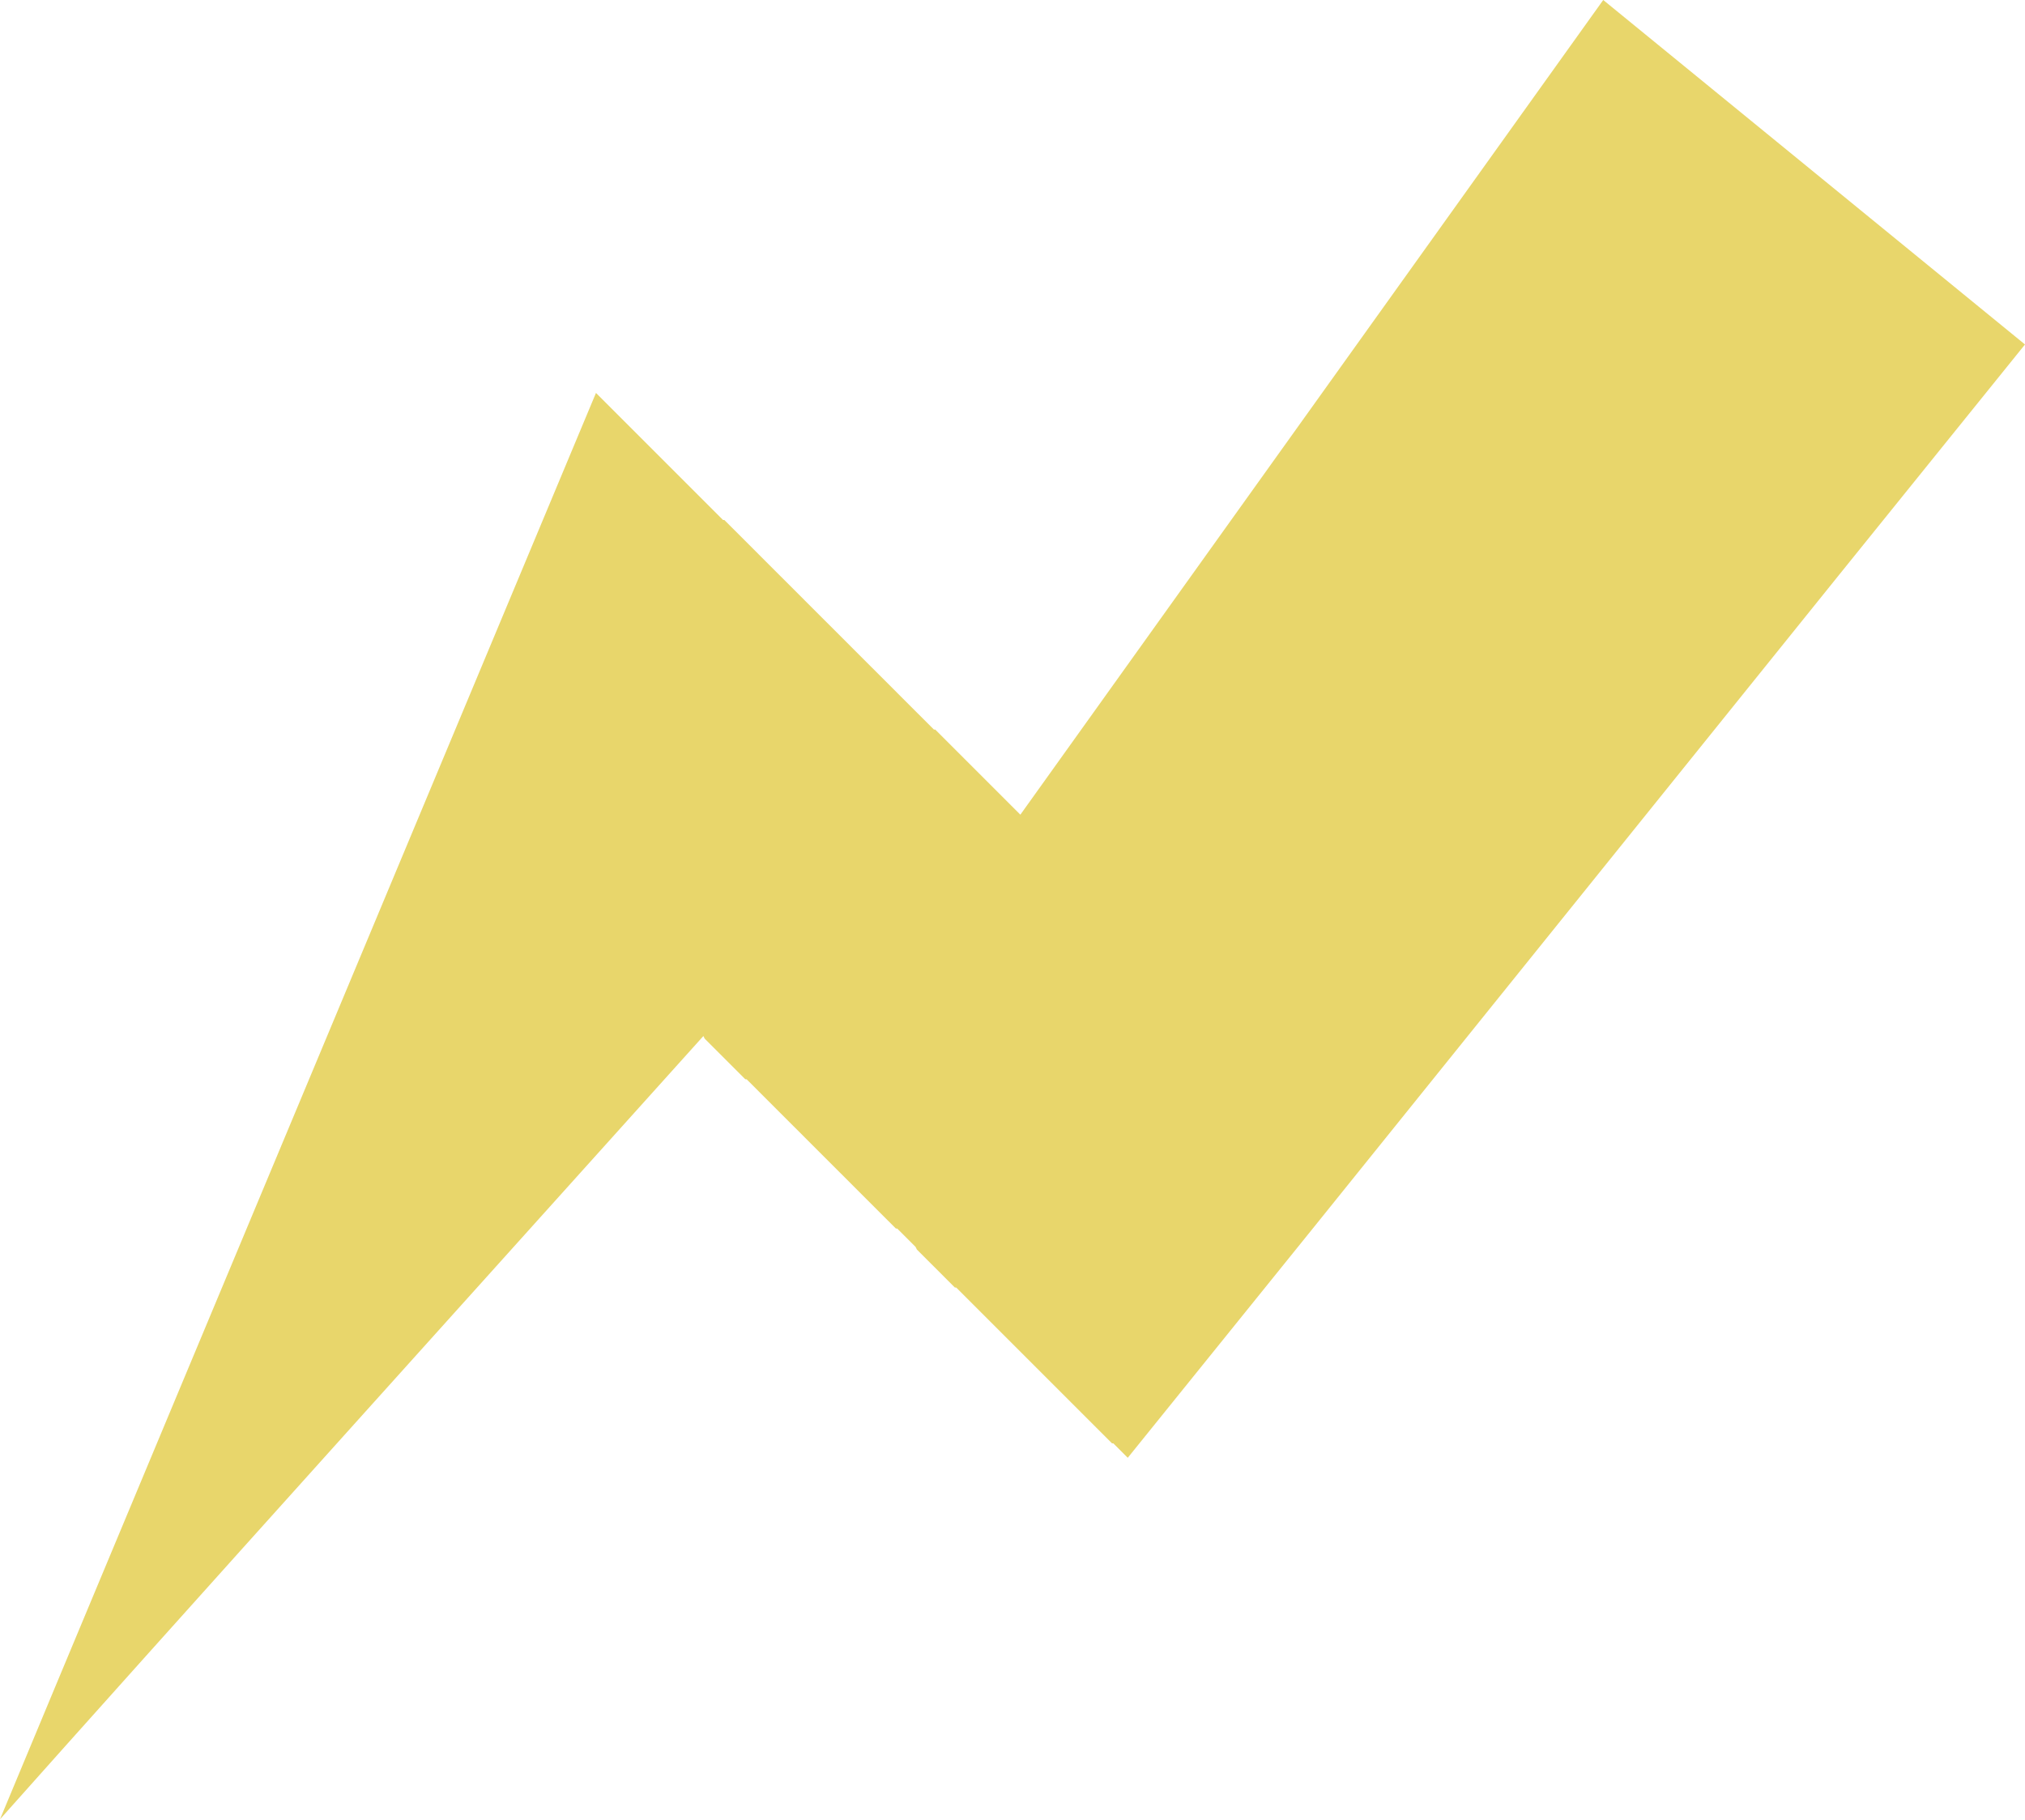
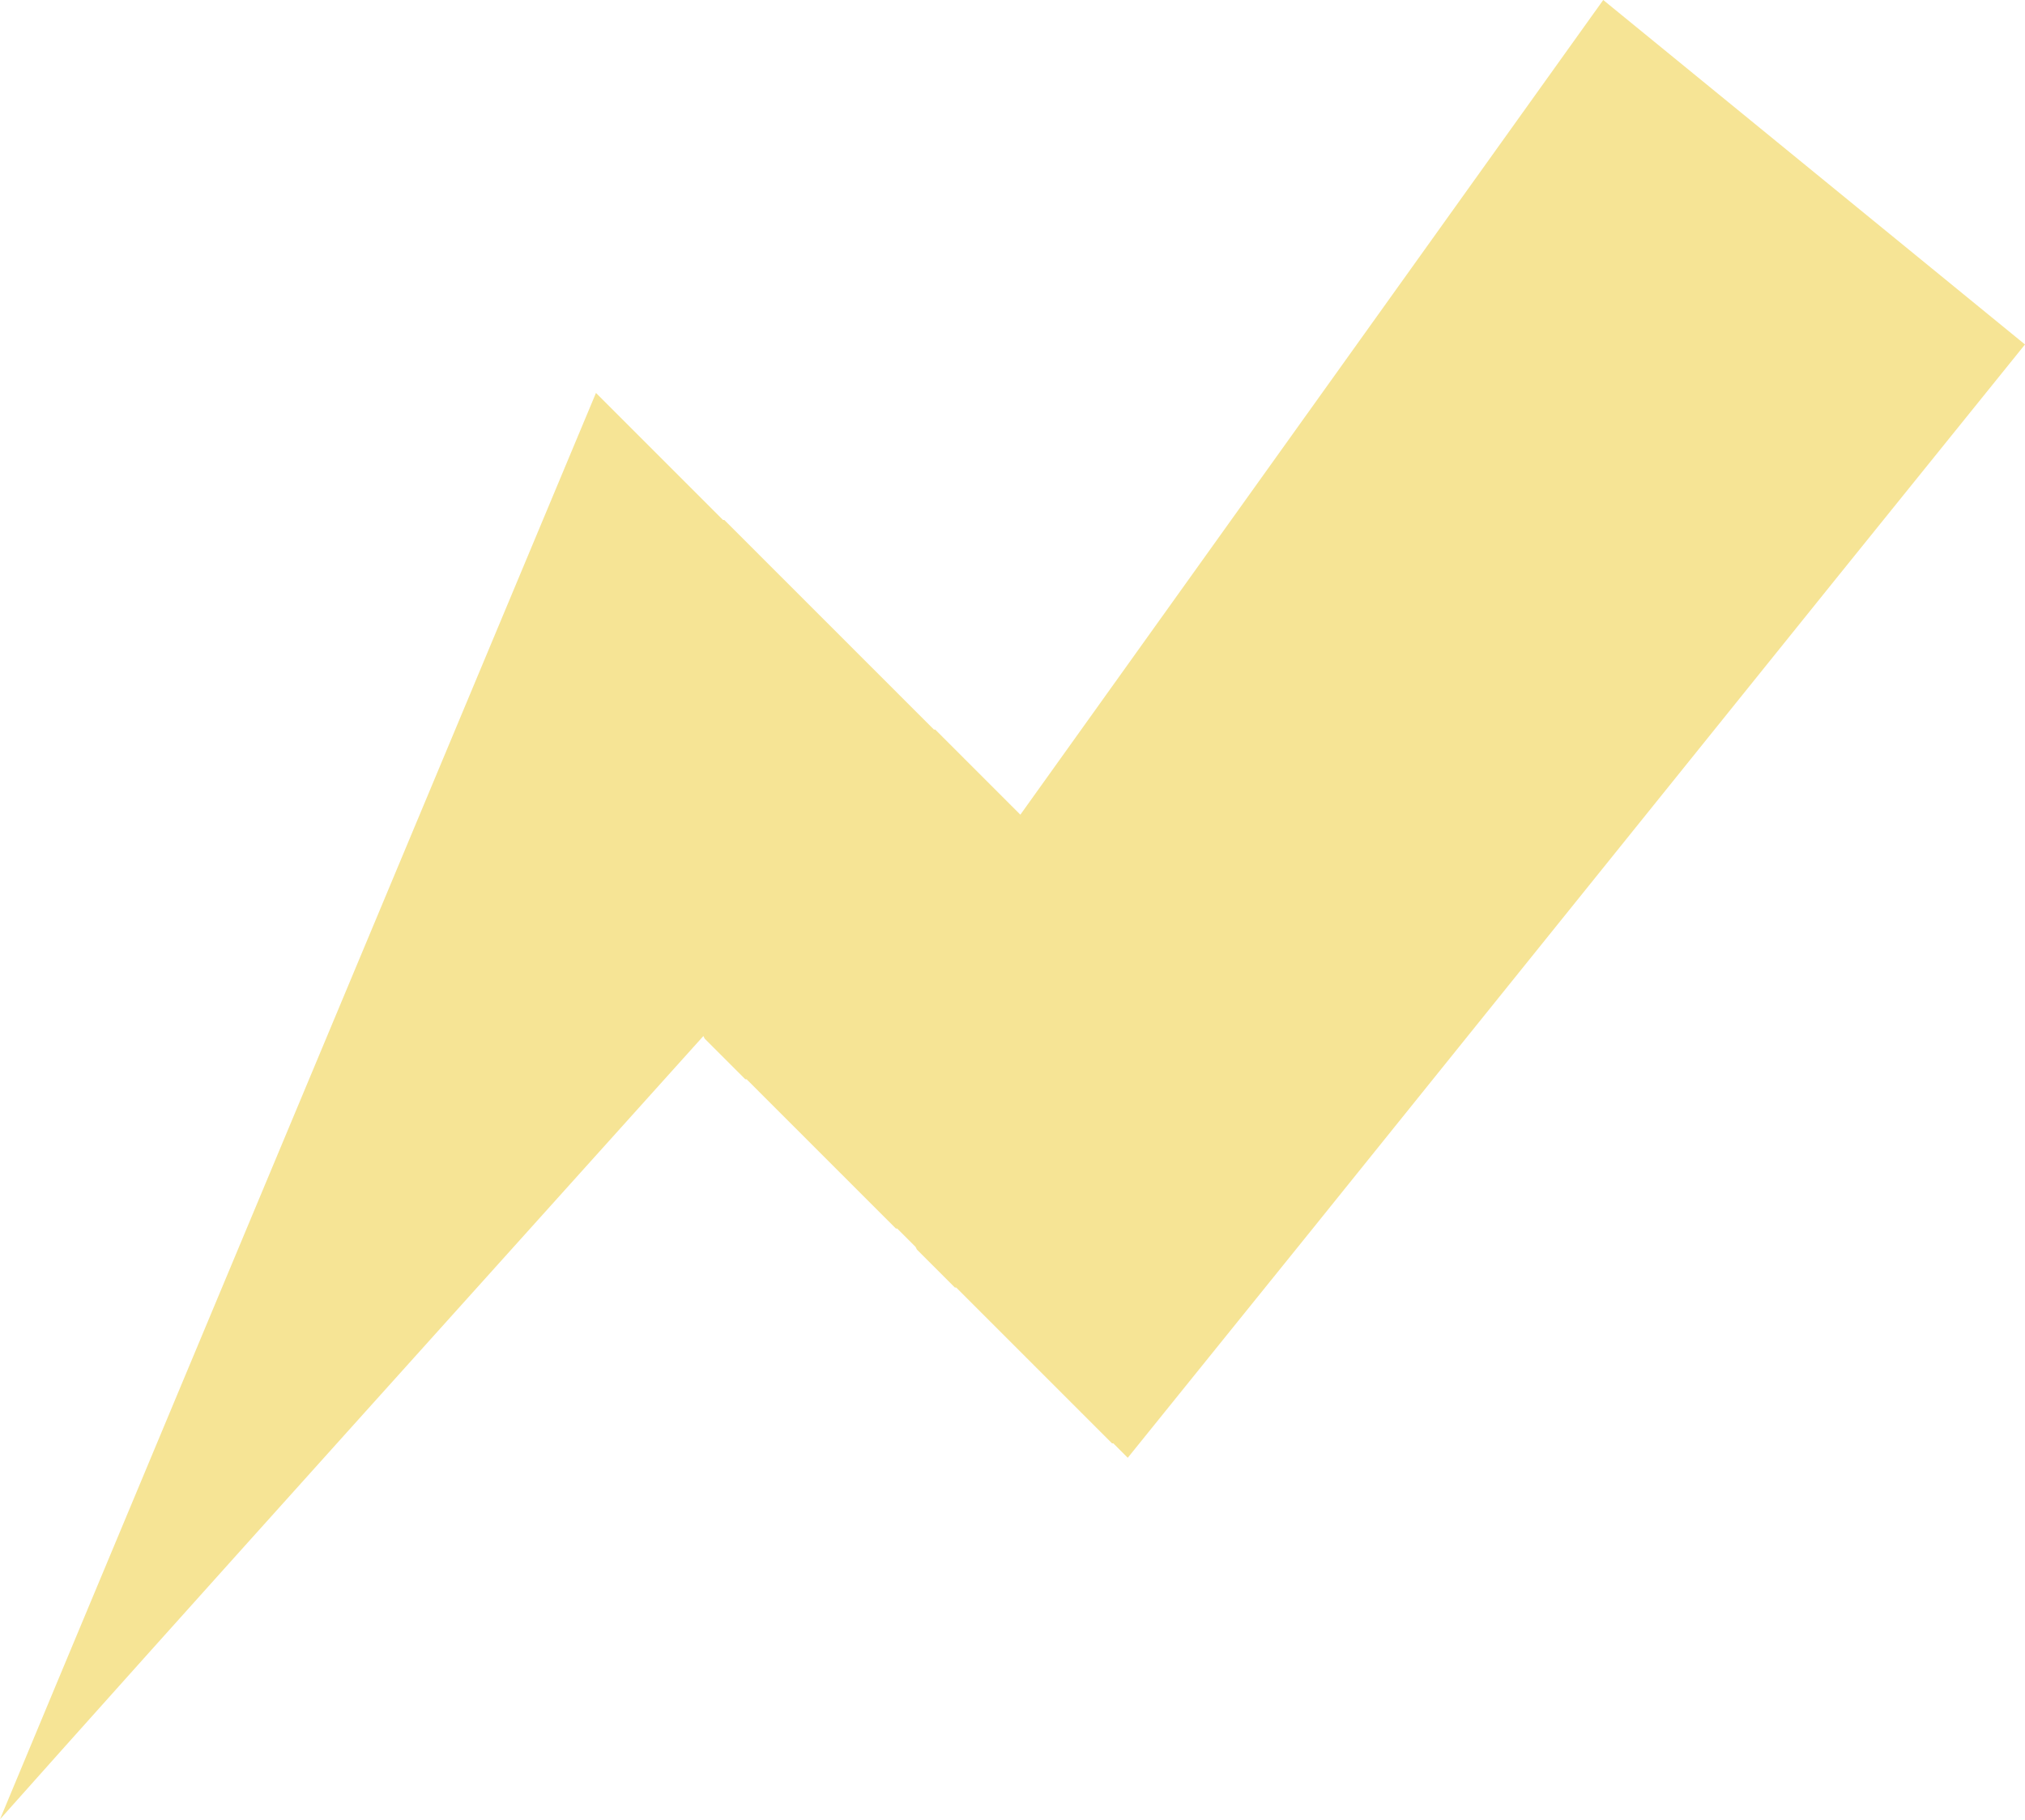
<svg xmlns="http://www.w3.org/2000/svg" version="1.1" viewBox="-112 0 1546 1389" id="svg1" width="1546" height="1389">
  <defs id="defs1" />
-   <path fill="currentColor" d="m 1112,0 q 54,44 161,131.5 Q 1380,219 1434,263 1320,404 1091.5,688 863,972 749,1113 l -1,-1 -1,-1 -1,-1 -1,-1 -1,-1 -1,-1 -1,-1 -1,-1 -1,-1 -1,-1 -1,-1 h -1 l -1,-1 -1,-1 -1,-1 -1,-1 -1,-1 -1,-1 -1,-1 -1,-1 -1,-1 -1,-1 -1,-1 -1,-1 -1,-1 -1,-1 -1,-1 -1,-1 -1,-1 -1,-1 -1,-1 -1,-1 -1,-1 -1,-1 -1,-1 -1,-1 -1,-1 -1,-1 -1,-1 -1,-1 -1,-1 -1,-1 -1,-1 -1,-1 -1,-1 -1,-1 -1,-1 -1,-1 -1,-1 -1,-1 -1,-1 -1,-1 -1,-1 -1,-1 -1,-1 -1,-1 -1,-1 -1,-1 -1,-1 -1,-1 -1,-1 -1,-1 -1,-1 -1,-1 -1,-1 -1,-1 -1,-1 -1,-1 -1,-1 -1,-1 -1,-1 -1,-1 -1,-1 -1,-1 -1,-1 -1,-1 -1,-1 -1,-1 -1,-1 -1,-1 -1,-1 -1,-1 -1,-1 -1,-1 -1,-1 -1,-1 -1,-1 -1,-1 -1,-1 -1,-1 -1,-1 -1,-1 -1,-1 -1,-1 -1,-1 -1,-1 -1,-1 -1,-1 -1,-1 -1,-1 -1,-1 -1,-1 -1,-1 -1,-1 -1,-1 -1,-1 -1,-1 -1,-1 -1,-1 -1,-1 -1,-1 -1,-1 -1,-1 -1,-1 -1,-1 -1,-1 -1,-1 -1,-1 -1,-1 -1,-1 -1,-1 -1,-1 -1,-1 -1,-1 -1,-1 -1,-1 -1,-1 -1,-1 -1,-1 -1,-1 -1,-1 h -1 l -1,-1 -1,-1 -1,-1 -1,-1 -1,-1 -1,-1 -1,-1 -1,-1 -1,-1 -1,-1 -1,-1 -1,-1 -1,-1 -1,-1 -1,-1 -1,-1 -1,-1 -1,-1 -1,-1 -1,-1 -1,-1 -1,-1 -1,-1 -1,-1 -1,-1 -1,-1 -1,-1 -1,-1 -1,-1 -1,-2 -1,-1 -1,-1 -1,-1 -1,-1 -1,-1 -1,-1 -1,-1 -1,-1 -1,-1 -1,-1 -1,-1 -1,-1 -1,-1 -1,-1 h -1 l -1,-1 -1,-1 -1,-1 -1,-1 -1,-1 -1,-1 -1,-1 -1,-1 -1,-1 -1,-1 -1,-1 -1,-1 -1,-1 -1,-1 -1,-1 -1,-1 -1,-1 -1,-1 -1,-1 -1,-1 -1,-1 -1,-1 -1,-1 -1,-1 -1,-1 -1,-1 -1,-1 -1,-1 -1,-1 -1,-1 -1,-1 -1,-1 -1,-1 -1,-1 -1,-1 -1,-1 -1,-1 -1,-1 -1,-1 -1,-1 -1,-1 -1,-1 -1,-1 -1,-1 -1,-1 -1,-1 -1,-1 -1,-1 -1,-1 -1,-1 -1,-1 -1,-1 -1,-1 -1,-1 -1,-1 -1,-1 -1,-1 -1,-1 -1,-1 -1,-1 -1,-1 -1,-1 -1,-1 -1,-1 -1,-1 -1,-1 -1,-1 -1,-1 -1,-1 -1,-1 -1,-1 -1,-1 -1,-1 -1,-1 -1,-1 -1,-1 -1,-1 -1,-1 -1,-1 -1,-1 -1,-1 -1,-1 -1,-1 -1,-1 -1,-1 -1,-1 -1,-1 -1,-1 -1,-1 -1,-1 -1,-1 -1,-1 -1,-1 -1,-1 -1,-1 -1,-1 -1,-1 -1,-1 -1,-1 -1,-1 -1,-1 -1,-1 -1,-1 -1,-1 -1,-1 -1,-1 -1,-1 -1,-1 -1,-1 -1,-1 -1,-1 -1,-1 -1,-1 -1,-1 h -1 l -1,-1 -1,-1 -1,-1 -1,-1 -1,-1 -1,-1 -1,-1 -1,-1 -1,-1 -1,-1 -1,-1 -1,-1 -1,-1 -1,-1 -1,-1 -1,-1 -1,-1 -1,-1 -1,-1 -1,-1 -1,-1 -1,-1 -1,-1 -1,-1 -1,-1 -1,-1 -1,-1 -1,-1 -1,-1 -1,-1 -1,-1 -1,-2 q -90,100 -269,299 -179,199 -268,299 44,-106 455,-1089 l 1,1 1,1 1,1 1,1 1,1 1,1 1,1 1,1 1,1 1,1 1,1 1,1 1,1 1,1 1,1 1,1 1,1 1,1 1,1 1,1 1,1 1,1 1,1 1,1 1,1 1,1 1,1 1,1 1,1 1,1 1,1 1,1 1,1 1,1 1,1 1,1 1,1 1,1 1,1 1,1 1,1 1,1 1,1 1,1 1,1 1,1 1,1 1,1 1,1 1,1 1,1 1,1 1,1 1,1 1,1 1,1 1,1 1,1 1,1 1,1 1,1 1,1 1,1 1,1 1,1 1,1 1,1 1,1 1,1 1,1 1,1 1,1 1,1 1,1 1,1 1,1 1,1 1,1 1,1 1,1 1,1 1,1 1,1 1,1 1,1 1,1 1,1 1,1 1,1 1,1 1,1 1,1 1,1 1,1 1,1 1,1 1,1 h 1 l 1,1 1,1 1,1 1,1 1,1 1,1 1,1 1,1 1,1 1,1 1,1 1,1 1,1 1,1 1,1 1,1 1,1 1,1 1,1 1,1 1,1 1,1 1,1 1,1 1,1 1,1 1,1 1,1 1,1 1,1 1,1 1,1 1,1 1,1 1,1 1,1 1,1 1,1 1,1 1,1 1,1 1,1 1,1 1,1 1,1 1,1 1,1 1,1 1,1 1,1 1,1 1,1 1,1 1,1 1,1 1,1 1,1 1,1 1,1 1,1 1,1 1,1 1,1 1,1 1,1 1,1 1,1 1,1 1,1 1,1 1,1 1,1 1,1 1,1 1,1 1,1 1,1 1,1 1,1 1,1 1,1 1,1 1,1 1,1 1,1 1,1 1,1 1,1 1,1 1,1 1,1 1,1 1,1 1,1 1,1 1,1 1,1 1,1 1,1 1,1 1,1 1,1 1,1 1,1 1,1 1,1 1,1 1,1 1,1 1,1 1,1 1,1 1,1 1,1 1,1 1,1 1,1 1,1 1,1 1,1 1,1 1,1 1,1 1,1 1,1 1,1 1,1 1,1 1,1 1,1 1,1 1,1 1,1 1,1 1,1 1,1 1,1 1,1 1,1 1,1 1,1 1,1 1,1 1,1 1,1 1,1 1,1 1,1 1,1 1,1 1,1 1,1 1,1 1,1 1,1 1,1 1,1 1,1 1,1 1,1 h 1 l 1,1 1,1 1,1 1,1 1,1 1,1 1,1 1,1 1,1 1,1 1,1 1,1 1,1 1,1 1,1 1,1 1,1 1,1 1,1 1,1 1,1 1,1 1,1 1,1 1,1 1,1 1,1 1,1 1,1 1,1 1,1 1,1 1,1 1,1 1,1 1,1 1,1 1,1 1,1 1,1 1,1 1,1 1,1 1,1 1,1 1,1 1,1 1,1 1,1 1,1 1,1 1,1 1,1 1,1 1,1 1,1 1,1 1,1 1,1 1,1 1,1 1,1 1,1 1,1 1,1 z" id="path1" style="fill:#e8d66b;fill-opacity:1" />
+   <path fill="currentColor" d="m 1112,0 q 54,44 161,131.5 Q 1380,219 1434,263 1320,404 1091.5,688 863,972 749,1113 l -1,-1 -1,-1 -1,-1 -1,-1 -1,-1 -1,-1 -1,-1 -1,-1 -1,-1 -1,-1 -1,-1 h -1 l -1,-1 -1,-1 -1,-1 -1,-1 -1,-1 -1,-1 -1,-1 -1,-1 -1,-1 -1,-1 -1,-1 -1,-1 -1,-1 -1,-1 -1,-1 -1,-1 -1,-1 -1,-1 -1,-1 -1,-1 -1,-1 -1,-1 -1,-1 -1,-1 -1,-1 -1,-1 -1,-1 -1,-1 -1,-1 -1,-1 -1,-1 -1,-1 -1,-1 -1,-1 -1,-1 -1,-1 -1,-1 -1,-1 -1,-1 -1,-1 -1,-1 -1,-1 -1,-1 -1,-1 -1,-1 -1,-1 -1,-1 -1,-1 -1,-1 -1,-1 -1,-1 -1,-1 -1,-1 -1,-1 -1,-1 -1,-1 -1,-1 -1,-1 -1,-1 -1,-1 -1,-1 -1,-1 -1,-1 -1,-1 -1,-1 -1,-1 -1,-1 -1,-1 -1,-1 -1,-1 -1,-1 -1,-1 -1,-1 -1,-1 -1,-1 -1,-1 -1,-1 -1,-1 -1,-1 -1,-1 -1,-1 -1,-1 -1,-1 -1,-1 -1,-1 -1,-1 -1,-1 -1,-1 -1,-1 -1,-1 -1,-1 -1,-1 -1,-1 -1,-1 -1,-1 -1,-1 -1,-1 -1,-1 -1,-1 -1,-1 -1,-1 -1,-1 -1,-1 -1,-1 -1,-1 -1,-1 -1,-1 -1,-1 -1,-1 -1,-1 -1,-1 -1,-1 -1,-1 -1,-1 -1,-1 -1,-1 -1,-1 -1,-1 -1,-1 h -1 l -1,-1 -1,-1 -1,-1 -1,-1 -1,-1 -1,-1 -1,-1 -1,-1 -1,-1 -1,-1 -1,-1 -1,-1 -1,-1 -1,-1 -1,-1 -1,-1 -1,-1 -1,-1 -1,-1 -1,-1 -1,-1 -1,-1 -1,-1 -1,-1 -1,-1 -1,-1 -1,-1 -1,-1 -1,-1 -1,-2 -1,-1 -1,-1 -1,-1 -1,-1 -1,-1 -1,-1 -1,-1 -1,-1 -1,-1 -1,-1 -1,-1 -1,-1 -1,-1 -1,-1 h -1 l -1,-1 -1,-1 -1,-1 -1,-1 -1,-1 -1,-1 -1,-1 -1,-1 -1,-1 -1,-1 -1,-1 -1,-1 -1,-1 -1,-1 -1,-1 -1,-1 -1,-1 -1,-1 -1,-1 -1,-1 -1,-1 -1,-1 -1,-1 -1,-1 -1,-1 -1,-1 -1,-1 -1,-1 -1,-1 -1,-1 -1,-1 -1,-1 -1,-1 -1,-1 -1,-1 -1,-1 -1,-1 -1,-1 -1,-1 -1,-1 -1,-1 -1,-1 -1,-1 -1,-1 -1,-1 -1,-1 -1,-1 -1,-1 -1,-1 -1,-1 -1,-1 -1,-1 -1,-1 -1,-1 -1,-1 -1,-1 -1,-1 -1,-1 -1,-1 -1,-1 -1,-1 -1,-1 -1,-1 -1,-1 -1,-1 -1,-1 -1,-1 -1,-1 -1,-1 -1,-1 -1,-1 -1,-1 -1,-1 -1,-1 -1,-1 -1,-1 -1,-1 -1,-1 -1,-1 -1,-1 -1,-1 -1,-1 -1,-1 -1,-1 -1,-1 -1,-1 -1,-1 -1,-1 -1,-1 -1,-1 -1,-1 -1,-1 -1,-1 -1,-1 -1,-1 -1,-1 -1,-1 -1,-1 -1,-1 -1,-1 -1,-1 -1,-1 -1,-1 -1,-1 -1,-1 -1,-1 -1,-1 -1,-1 -1,-1 -1,-1 -1,-1 -1,-1 -1,-1 -1,-1 h -1 l -1,-1 -1,-1 -1,-1 -1,-1 -1,-1 -1,-1 -1,-1 -1,-1 -1,-1 -1,-1 -1,-1 -1,-1 -1,-1 -1,-1 -1,-1 -1,-1 -1,-1 -1,-1 -1,-1 -1,-1 -1,-1 -1,-1 -1,-1 -1,-1 -1,-1 -1,-1 -1,-1 -1,-1 -1,-1 -1,-1 -1,-1 -1,-2 q -90,100 -269,299 -179,199 -268,299 44,-106 455,-1089 l 1,1 1,1 1,1 1,1 1,1 1,1 1,1 1,1 1,1 1,1 1,1 1,1 1,1 1,1 1,1 1,1 1,1 1,1 1,1 1,1 1,1 1,1 1,1 1,1 1,1 1,1 1,1 1,1 1,1 1,1 1,1 1,1 1,1 1,1 1,1 1,1 1,1 1,1 1,1 1,1 1,1 1,1 1,1 1,1 1,1 1,1 1,1 1,1 1,1 1,1 1,1 1,1 1,1 1,1 1,1 1,1 1,1 1,1 1,1 1,1 1,1 1,1 1,1 1,1 1,1 1,1 1,1 1,1 1,1 1,1 1,1 1,1 1,1 1,1 1,1 1,1 1,1 1,1 1,1 1,1 1,1 1,1 1,1 1,1 1,1 1,1 1,1 1,1 1,1 1,1 1,1 1,1 1,1 1,1 1,1 1,1 1,1 h 1 l 1,1 1,1 1,1 1,1 1,1 1,1 1,1 1,1 1,1 1,1 1,1 1,1 1,1 1,1 1,1 1,1 1,1 1,1 1,1 1,1 1,1 1,1 1,1 1,1 1,1 1,1 1,1 1,1 1,1 1,1 1,1 1,1 1,1 1,1 1,1 1,1 1,1 1,1 1,1 1,1 1,1 1,1 1,1 1,1 1,1 1,1 1,1 1,1 1,1 1,1 1,1 1,1 1,1 1,1 1,1 1,1 1,1 1,1 1,1 1,1 1,1 1,1 1,1 1,1 1,1 1,1 1,1 1,1 1,1 1,1 1,1 1,1 1,1 1,1 1,1 1,1 1,1 1,1 1,1 1,1 1,1 1,1 1,1 1,1 1,1 1,1 1,1 1,1 1,1 1,1 1,1 1,1 1,1 1,1 1,1 1,1 1,1 1,1 1,1 1,1 1,1 1,1 1,1 1,1 1,1 1,1 1,1 1,1 1,1 1,1 1,1 1,1 1,1 1,1 1,1 1,1 1,1 1,1 1,1 1,1 1,1 1,1 1,1 1,1 1,1 1,1 1,1 1,1 1,1 1,1 1,1 1,1 1,1 1,1 1,1 1,1 1,1 1,1 1,1 1,1 1,1 1,1 1,1 1,1 1,1 1,1 1,1 1,1 1,1 1,1 1,1 1,1 1,1 1,1 1,1 1,1 1,1 1,1 1,1 1,1 h 1 l 1,1 1,1 1,1 1,1 1,1 1,1 1,1 1,1 1,1 1,1 1,1 1,1 1,1 1,1 1,1 1,1 1,1 1,1 1,1 1,1 1,1 1,1 1,1 1,1 1,1 1,1 1,1 1,1 1,1 1,1 1,1 1,1 1,1 1,1 1,1 1,1 1,1 1,1 1,1 1,1 1,1 1,1 1,1 1,1 1,1 1,1 1,1 1,1 1,1 1,1 1,1 1,1 1,1 1,1 1,1 1,1 1,1 1,1 1,1 1,1 1,1 1,1 1,1 1,1 1,1 z" id="path1" style="fill:#f6e495;fill-opacity:1" />
</svg>
